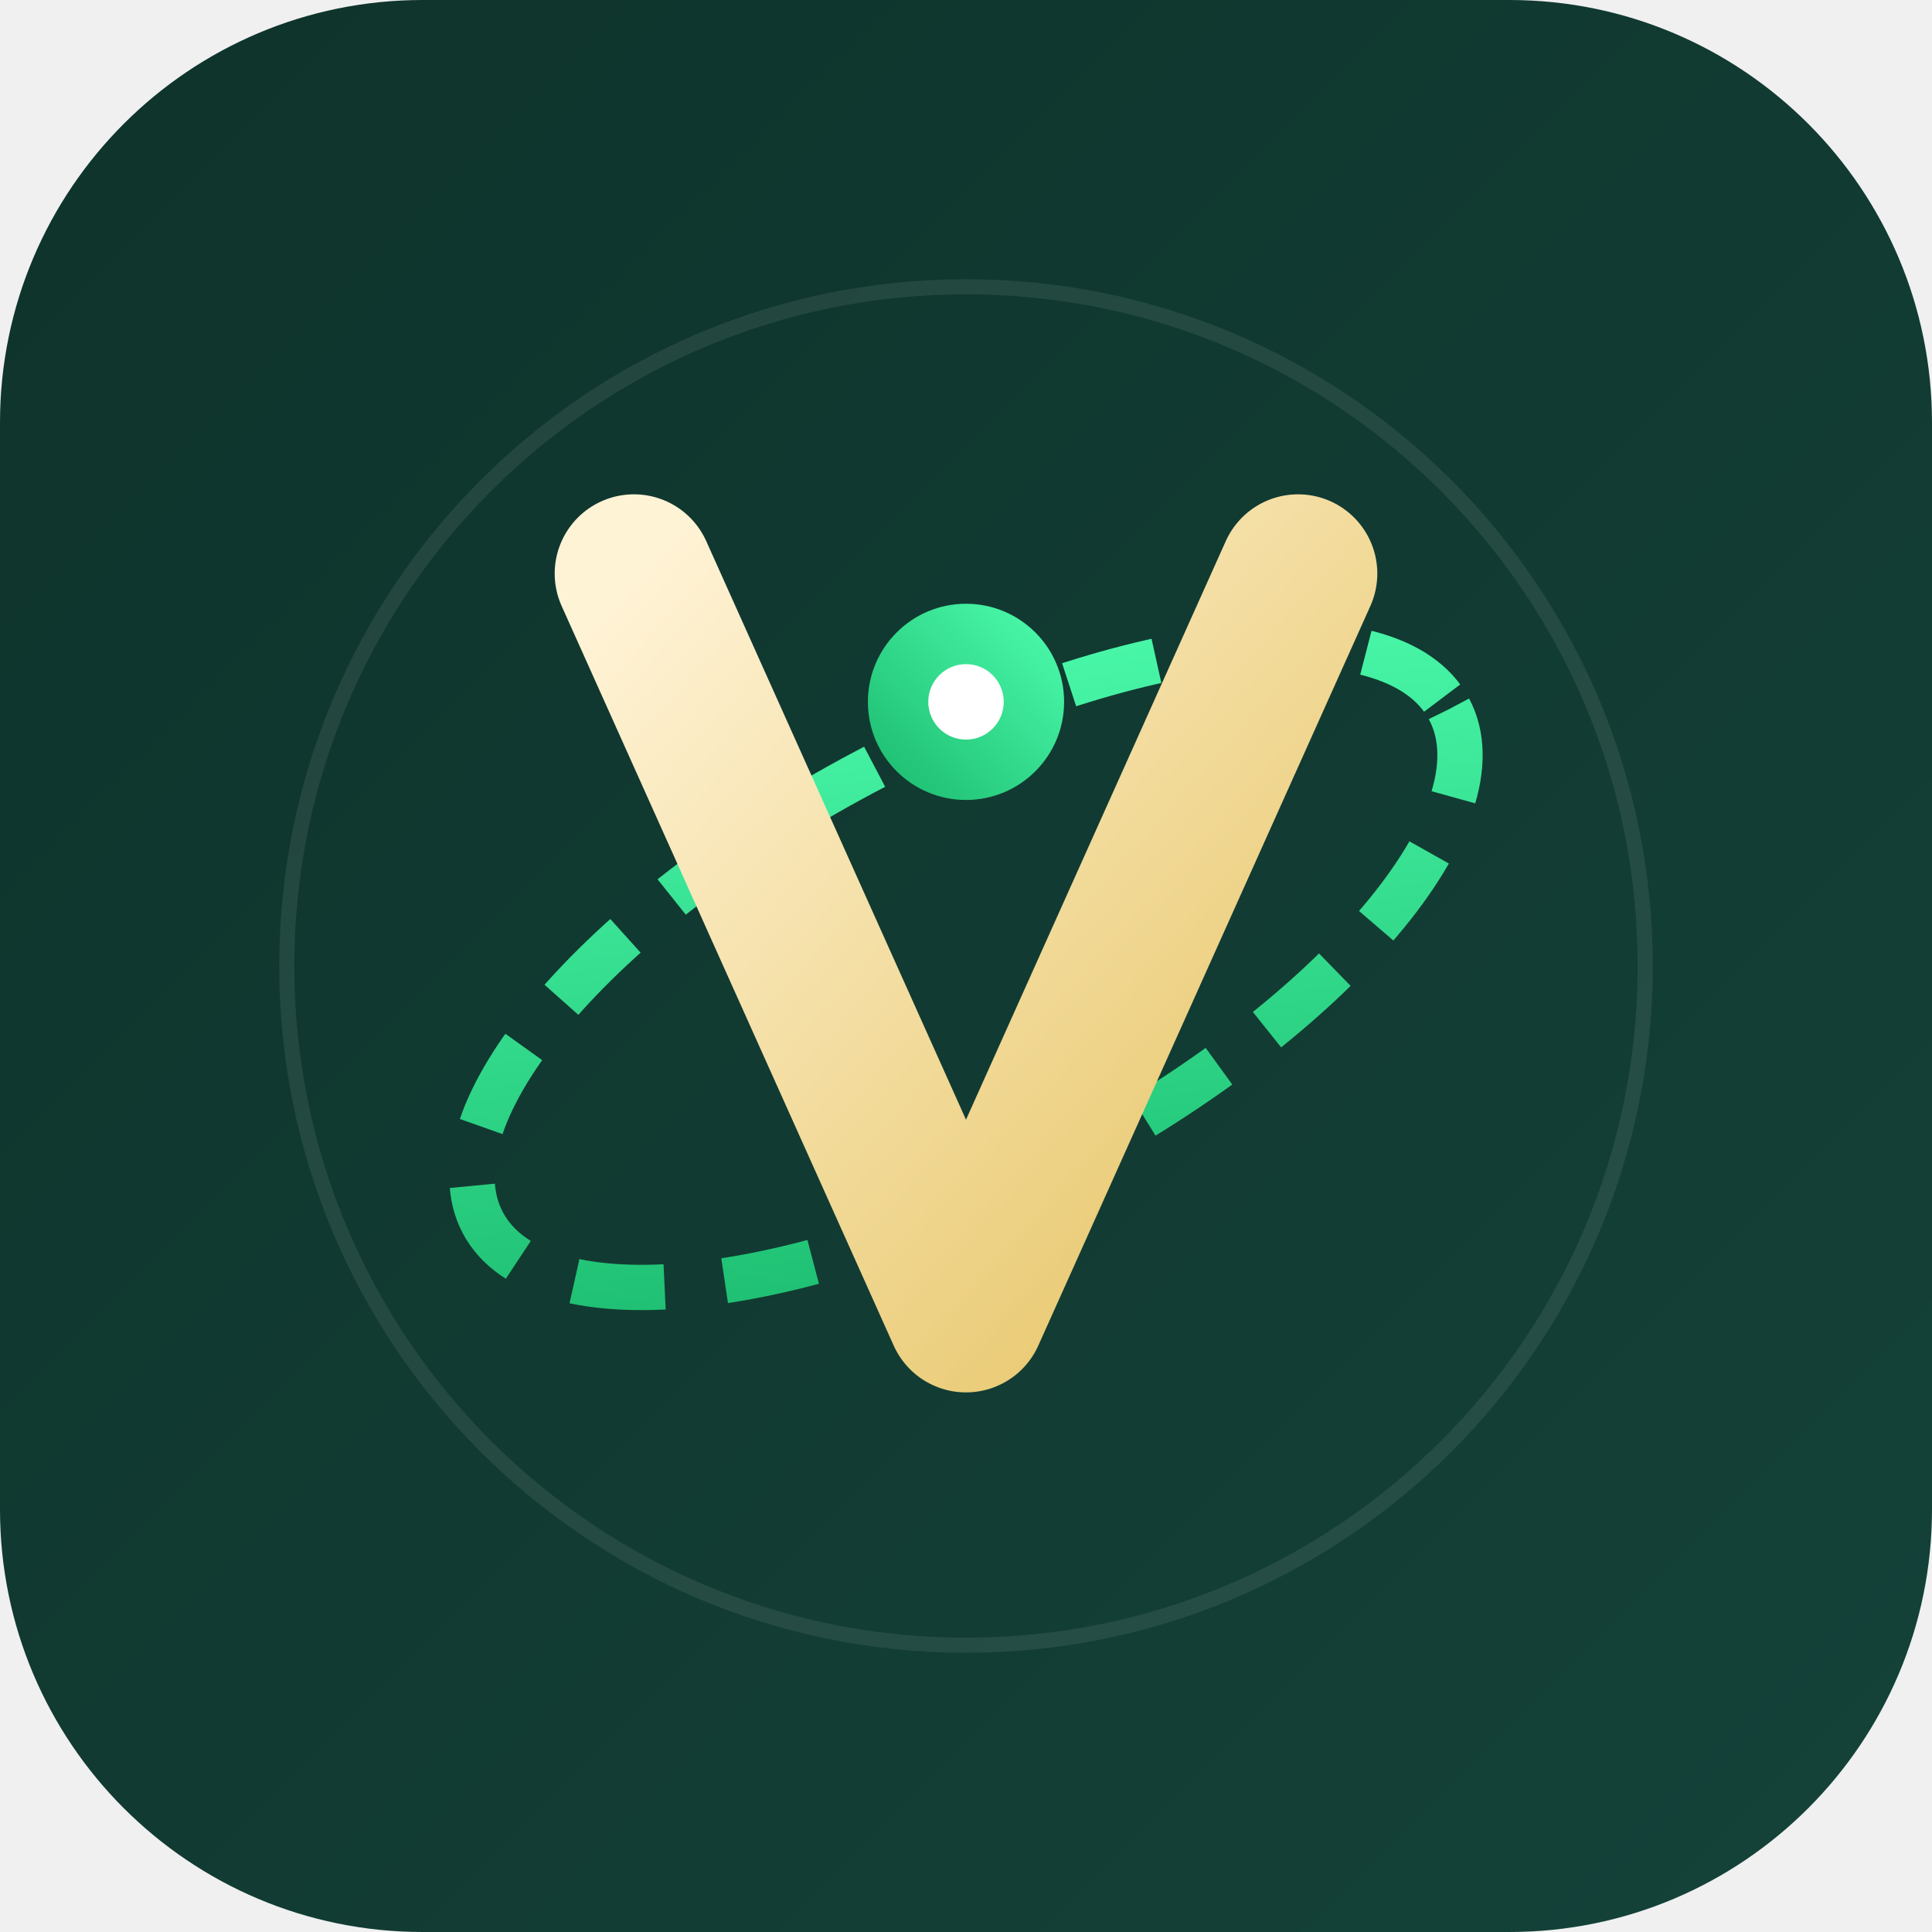
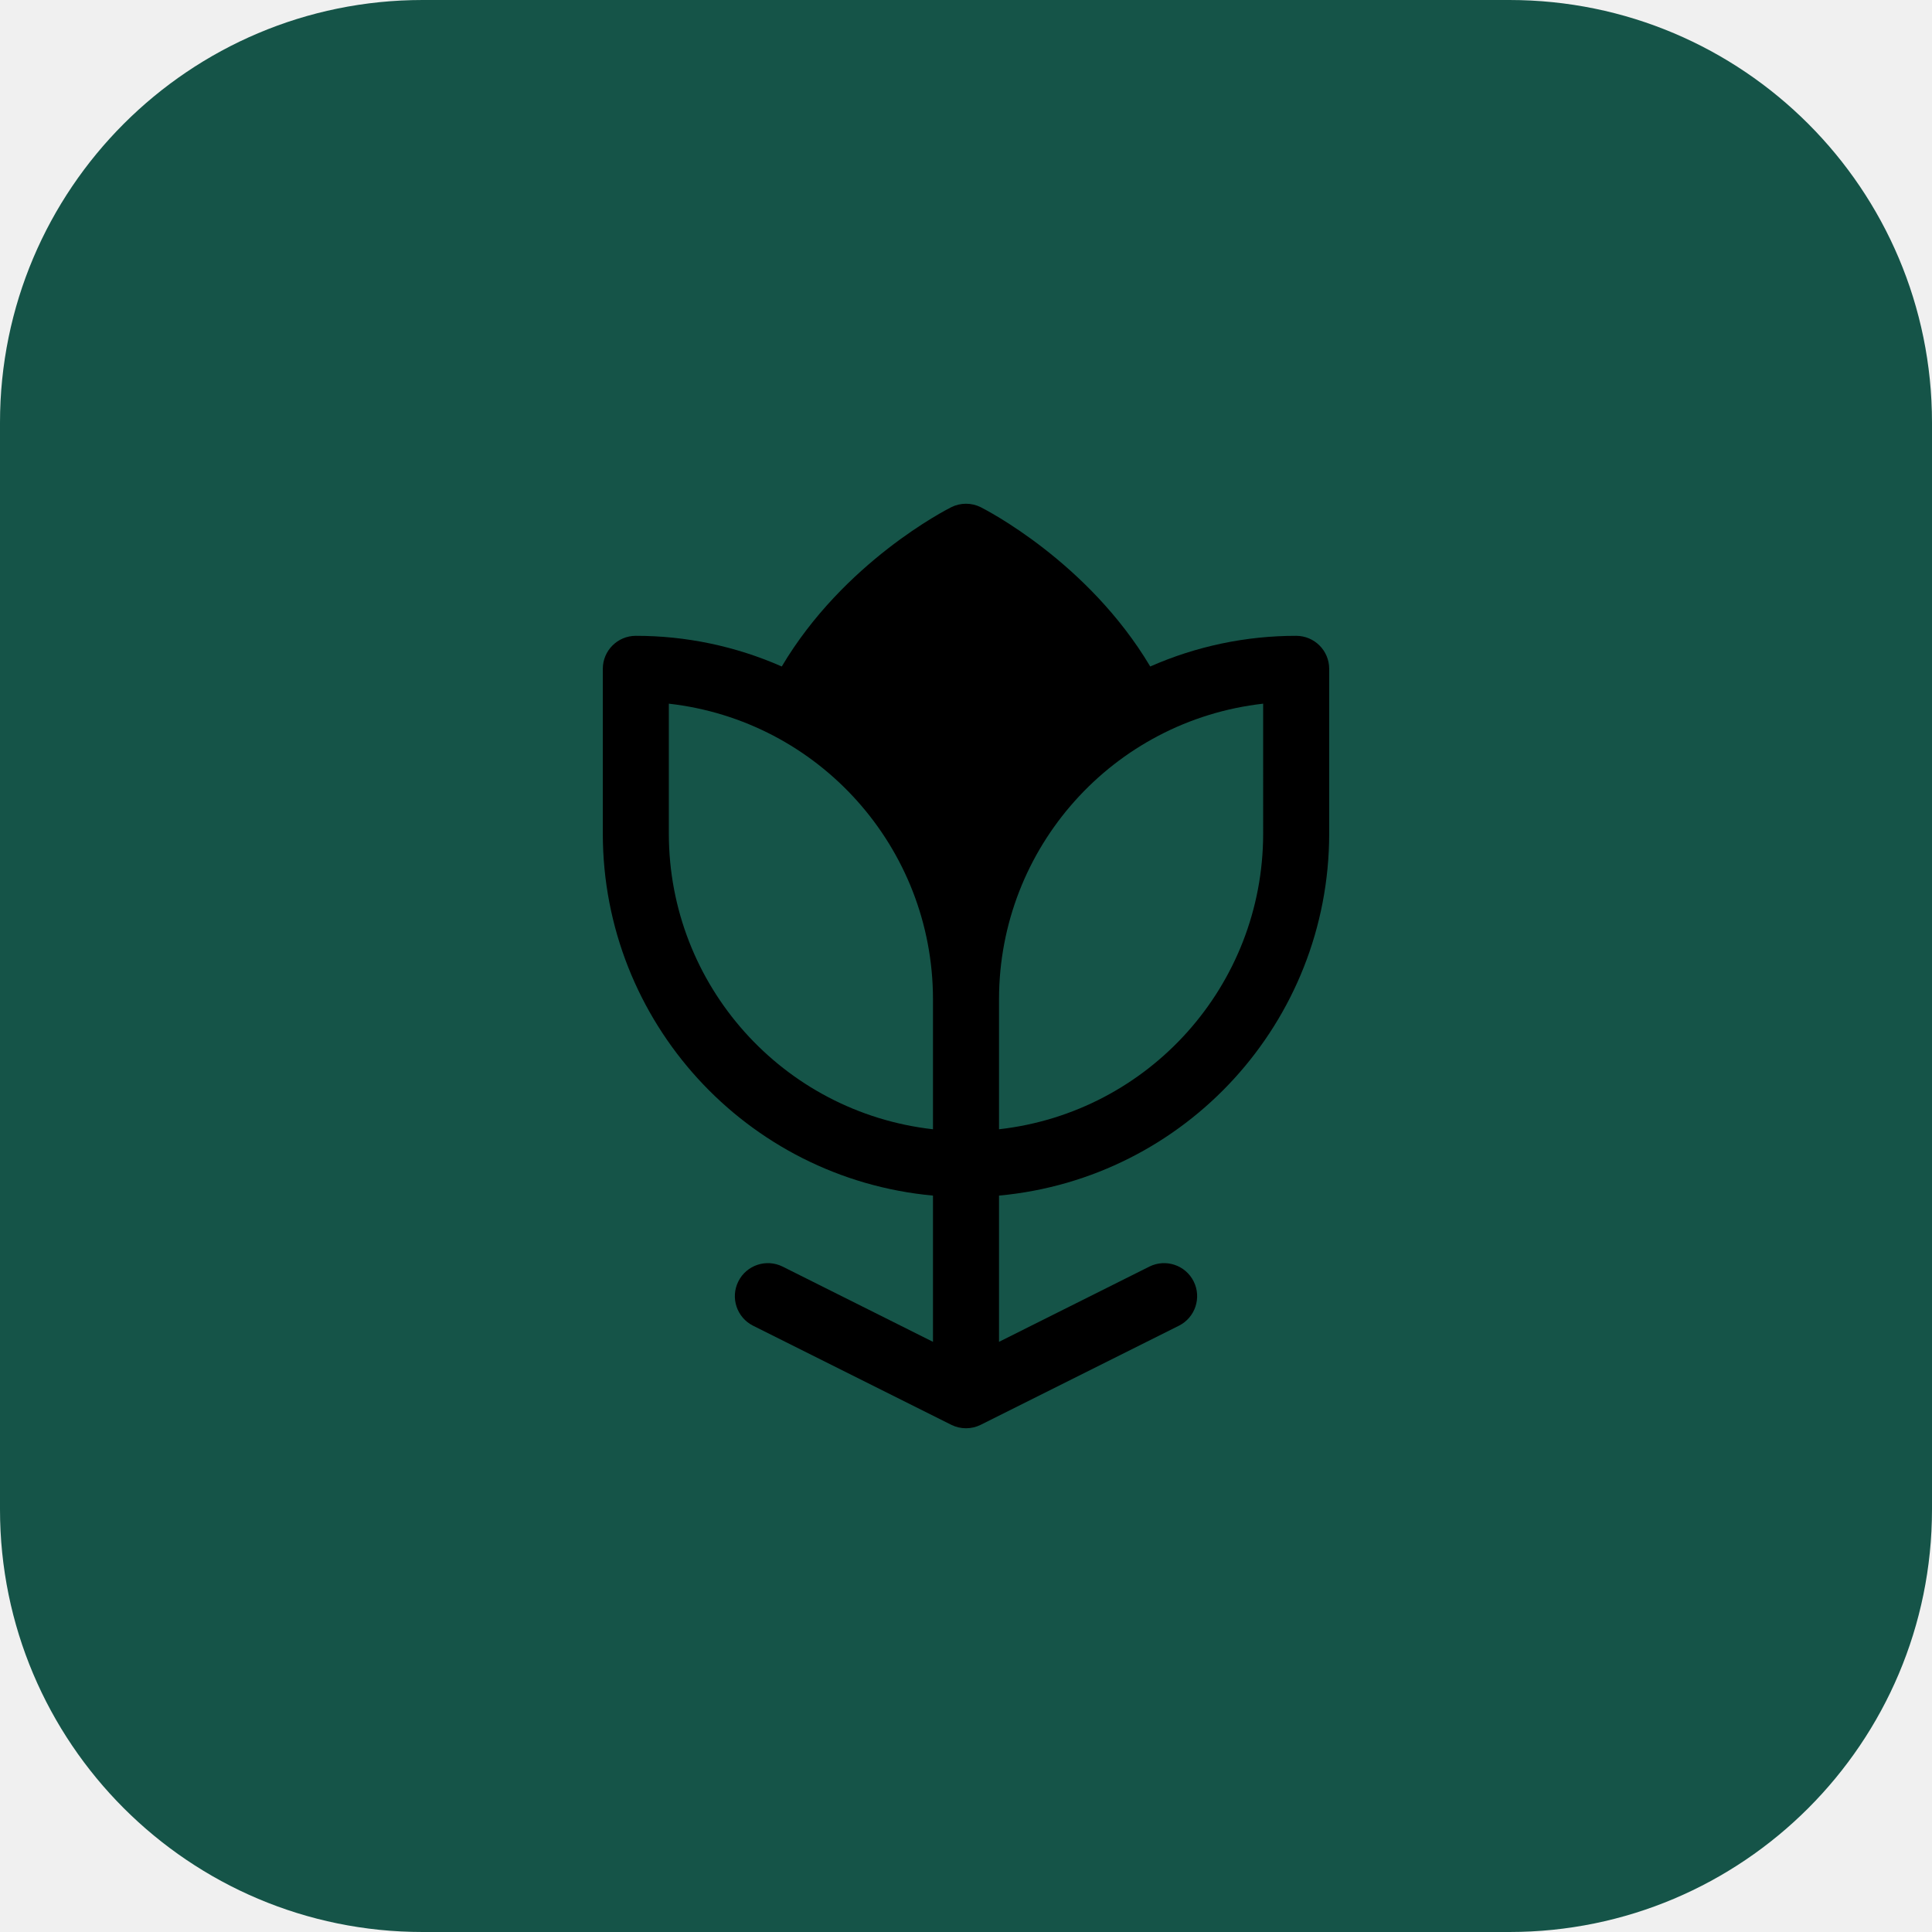
- <svg xmlns="http://www.w3.org/2000/svg" viewBox="0 0 512 512" width="512" height="512">
-   <defs>
-     <linearGradient id="bgGrad" x1="0%" y1="0%" x2="100%" y2="100%">
-       <stop offset="0%" stop-color="#0E332B" />
-       <stop offset="100%" stop-color="#144239" />
-     </linearGradient>
-     <linearGradient id="goldGrad" x1="0%" y1="0%" x2="100%" y2="100%">
-       <stop offset="0%" stop-color="#FFF3D6" />
-       <stop offset="100%" stop-color="#E6C465" />
-     </linearGradient>
-     <linearGradient id="emeraldGrad" x1="0%" y1="100%" x2="100%" y2="0%">
-       <stop offset="0%" stop-color="#19B86B" />
-       <stop offset="100%" stop-color="#4FFFB0" />
-     </linearGradient>
-   </defs>
-   <rect width="512" height="512" rx="112" fill="url(#bgGrad)" />
-   <circle cx="256" cy="256" r="180" fill="none" stroke="rgba(255,255,255,0.08)" stroke-width="4" />
-   <ellipse cx="256" cy="256" rx="145" ry="58" fill="none" stroke="url(#emeraldGrad)" stroke-width="12" stroke-dasharray="24 16" transform="rotate(-28 256 256)" />
-   <path d="M168 152 L256 348 L344 152" fill="none" stroke="url(#goldGrad)" stroke-width="42" stroke-linecap="round" stroke-linejoin="round" />
-   <circle cx="256" cy="186" r="26" fill="url(#emeraldGrad)" />
-   <circle cx="256" cy="186" r="10" fill="#FFFFFF" />
+ <svg xmlns="http://www.w3.org/2000/svg" width="512" height="512" viewBox="0 0 512 512">
+   <rect width="512" height="512" rx="112" fill="#155448" />
+   <svg x="116" y="116" width="280" height="280" viewBox="0 0 256 256">
+     <path d="M208,48a87.48,87.48,0,0,0-35.36,7.43c-15.1-25.37-39.92-38-41.06-38.59a8,8,0,0,0-7.16,0c-1.14.58-26,13.22-41.06,38.59A87.48,87.48,0,0,0,48,48a8,8,0,0,0-8,8V96a88.11,88.11,0,0,0,80,87.63v35.43L83.58,200.84a8,8,0,1,0-7.16,14.32l48,24a8,8,0,0,0,7.16,0l48-24a8,8,0,0,0-7.16-14.32L136,219.06V183.63A88.11,88.11,0,0,0,216,96V56A8,8,0,0,0,208,48ZM56,96V64.44A72.1,72.1,0,0,1,120,136v31.56A72.1,72.1,0,0,1,56,96Zm144,0a72.1,72.1,0,0,1-64,71.56V136a72.1,72.1,0,0,1,64-71.56Z" />
+   </svg>
</svg>
